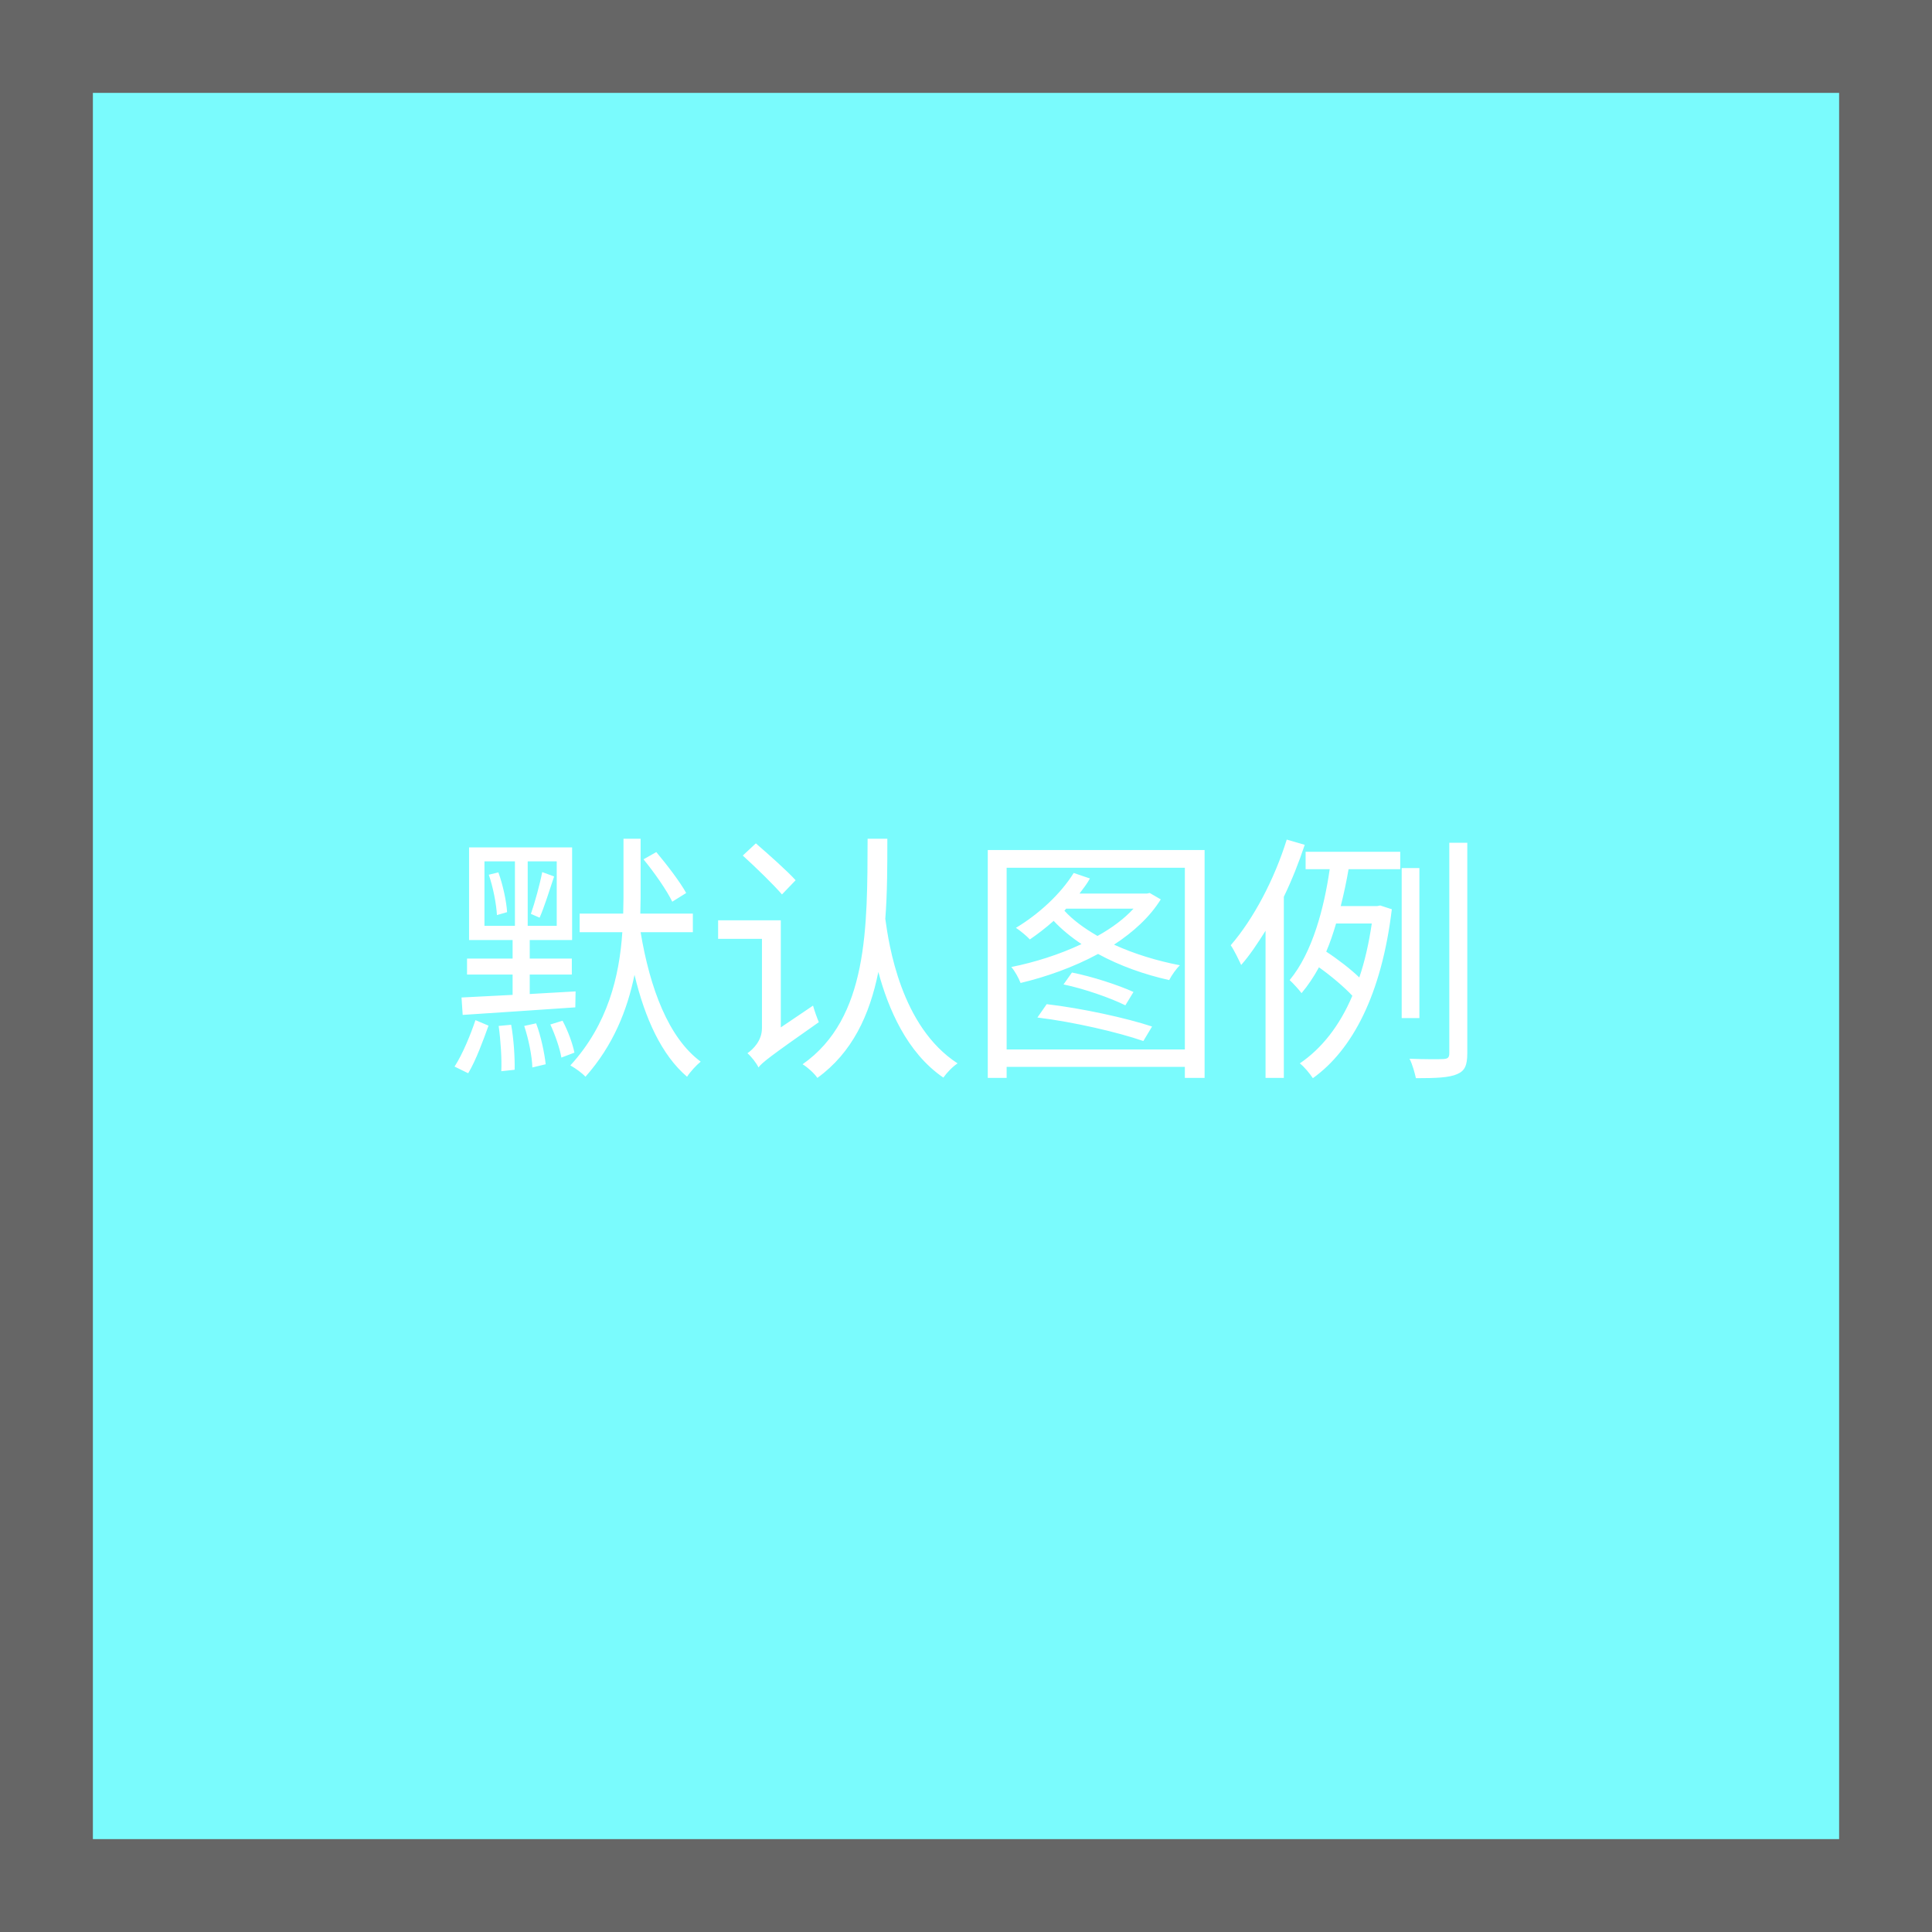
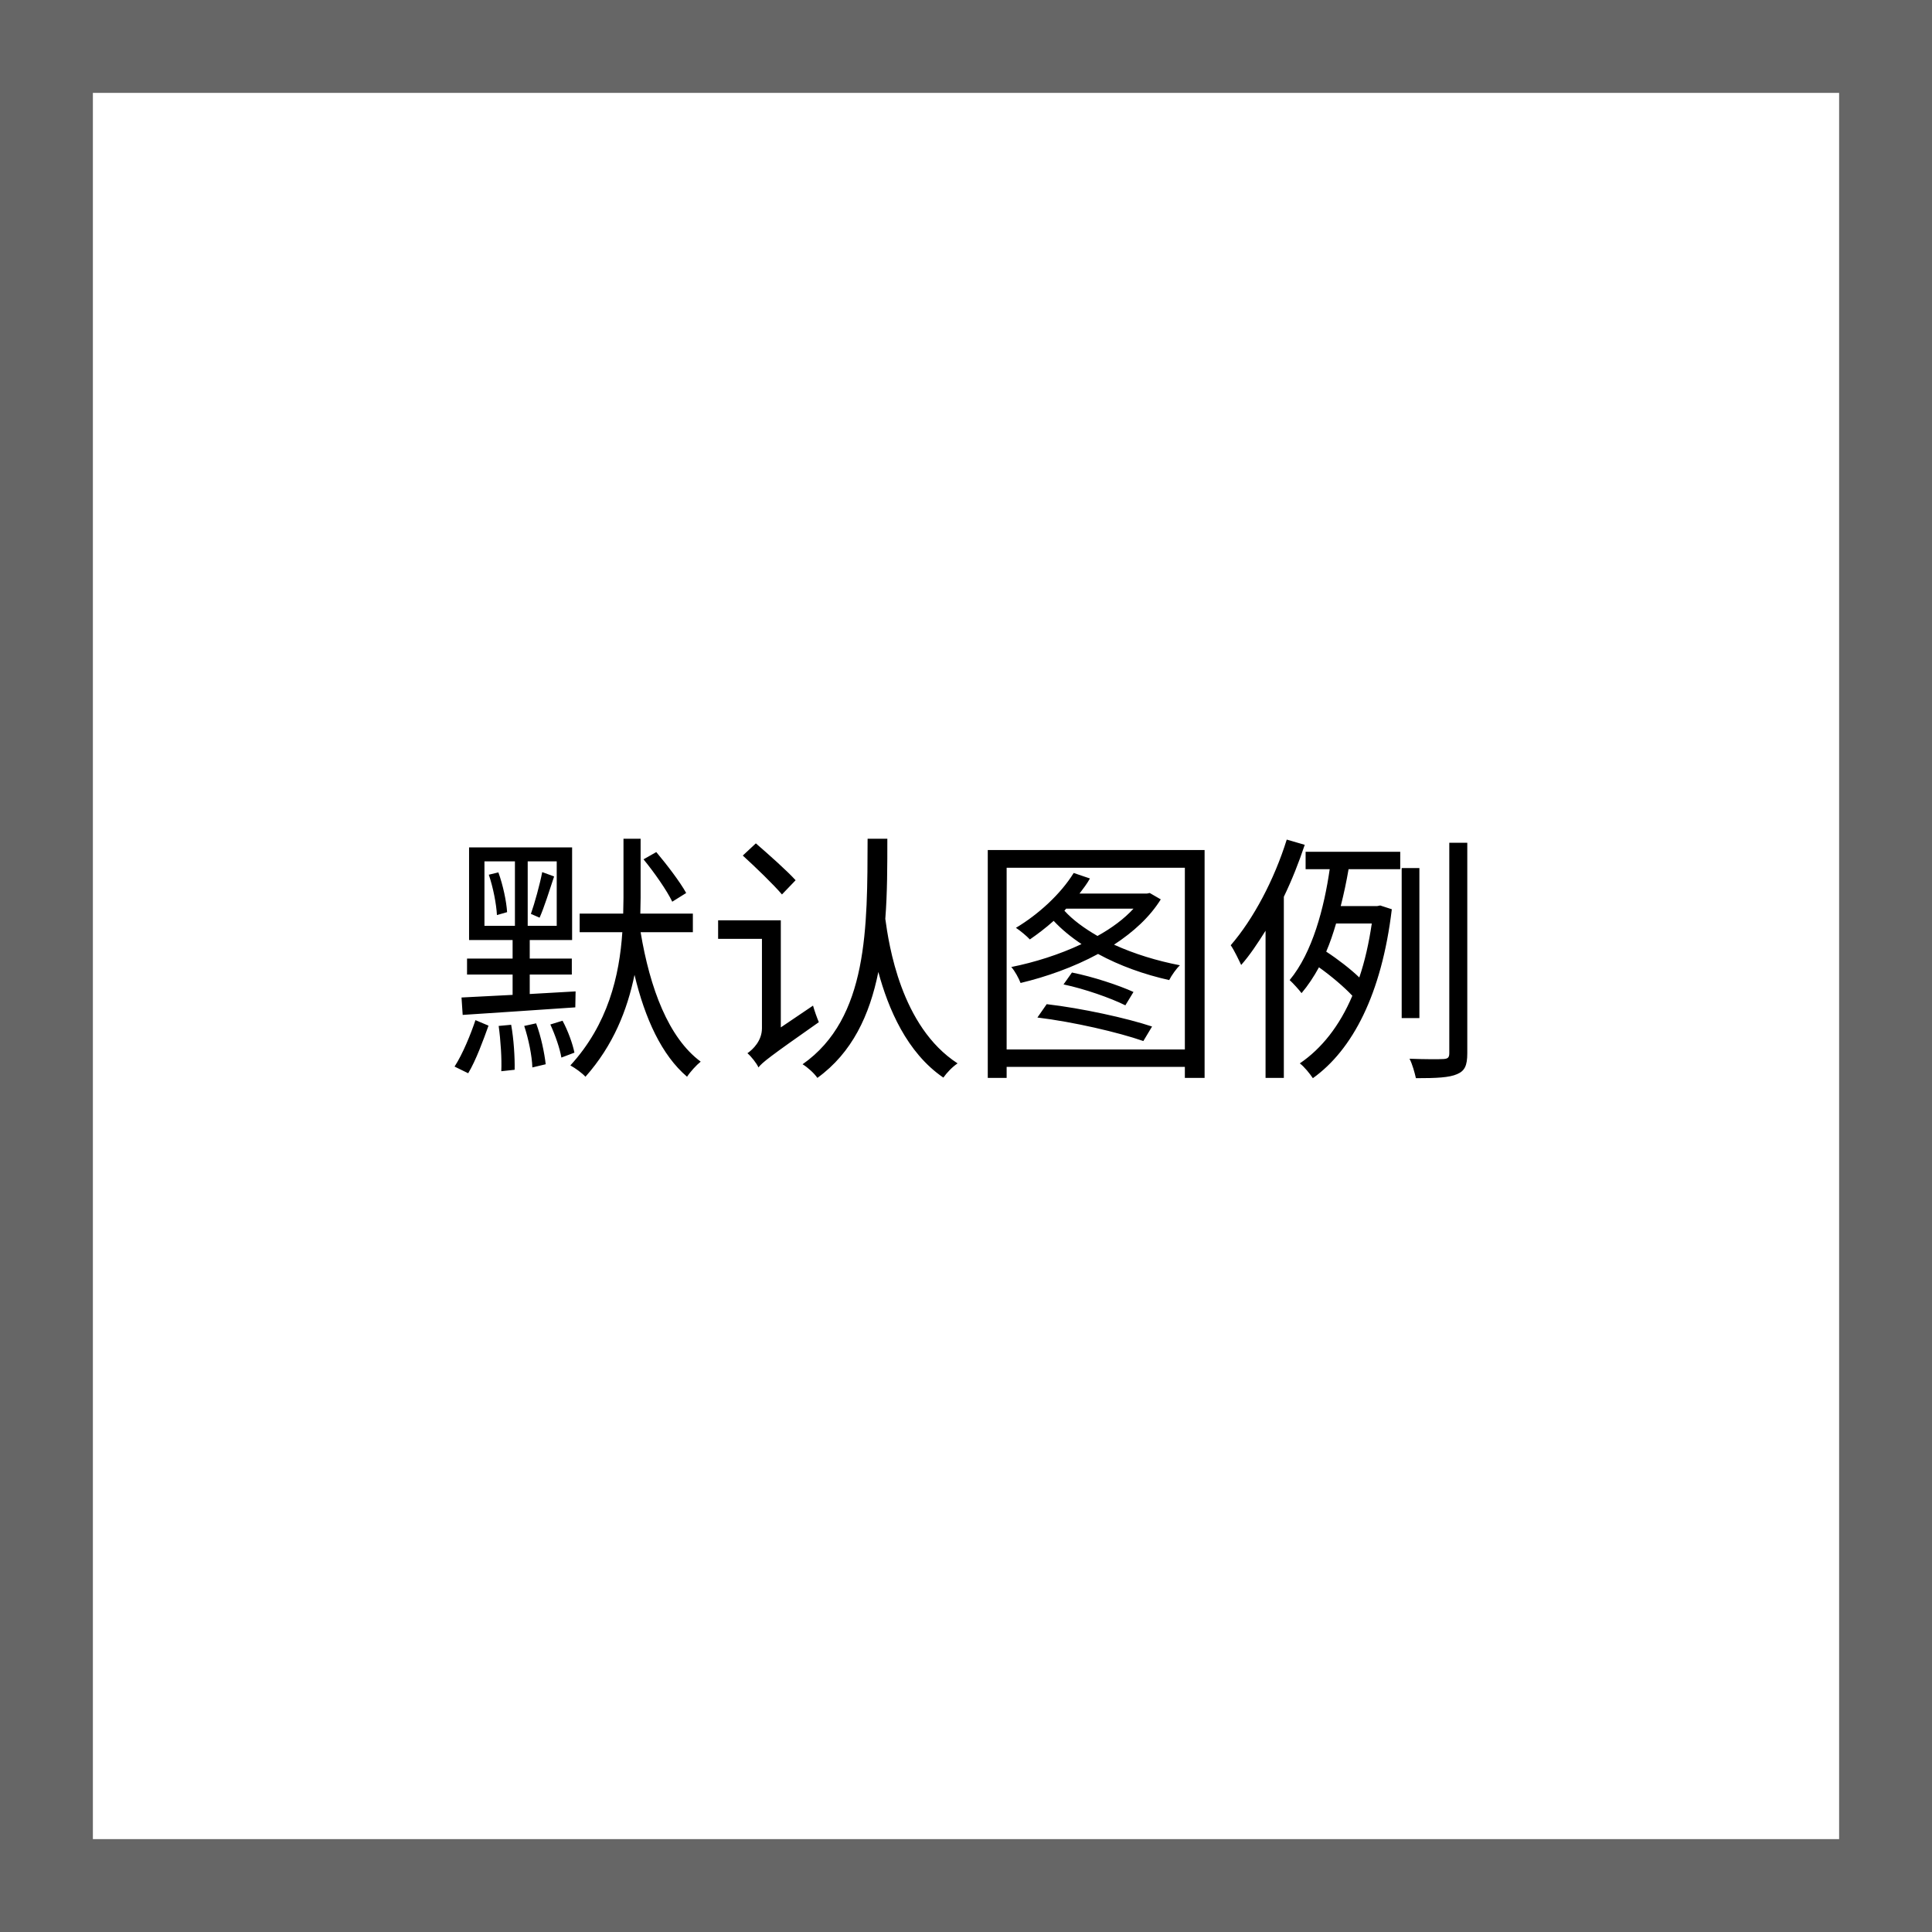
<svg xmlns="http://www.w3.org/2000/svg" width="40" height="40" viewBox="-52 -52 104 104">
-   <path d="M -52 -52 H 52 V 52 H -52 Z" stroke="#666" stroke-width="10" fill="#7AFBFD" />
-   <text x="0" y="0" text-anchor="middle" dy="0.35em" font-size="14" fill="#fff">默认图例</text>
+   <path d="M -52 -52 H 52 V 52 H -52 Z" stroke="#666" stroke-width="10" fill="#fff" />
+   <text x="0" y="0" text-anchor="middle" dy="0.35em" font-size="14" fill="#000">默认图例</text>
</svg>
